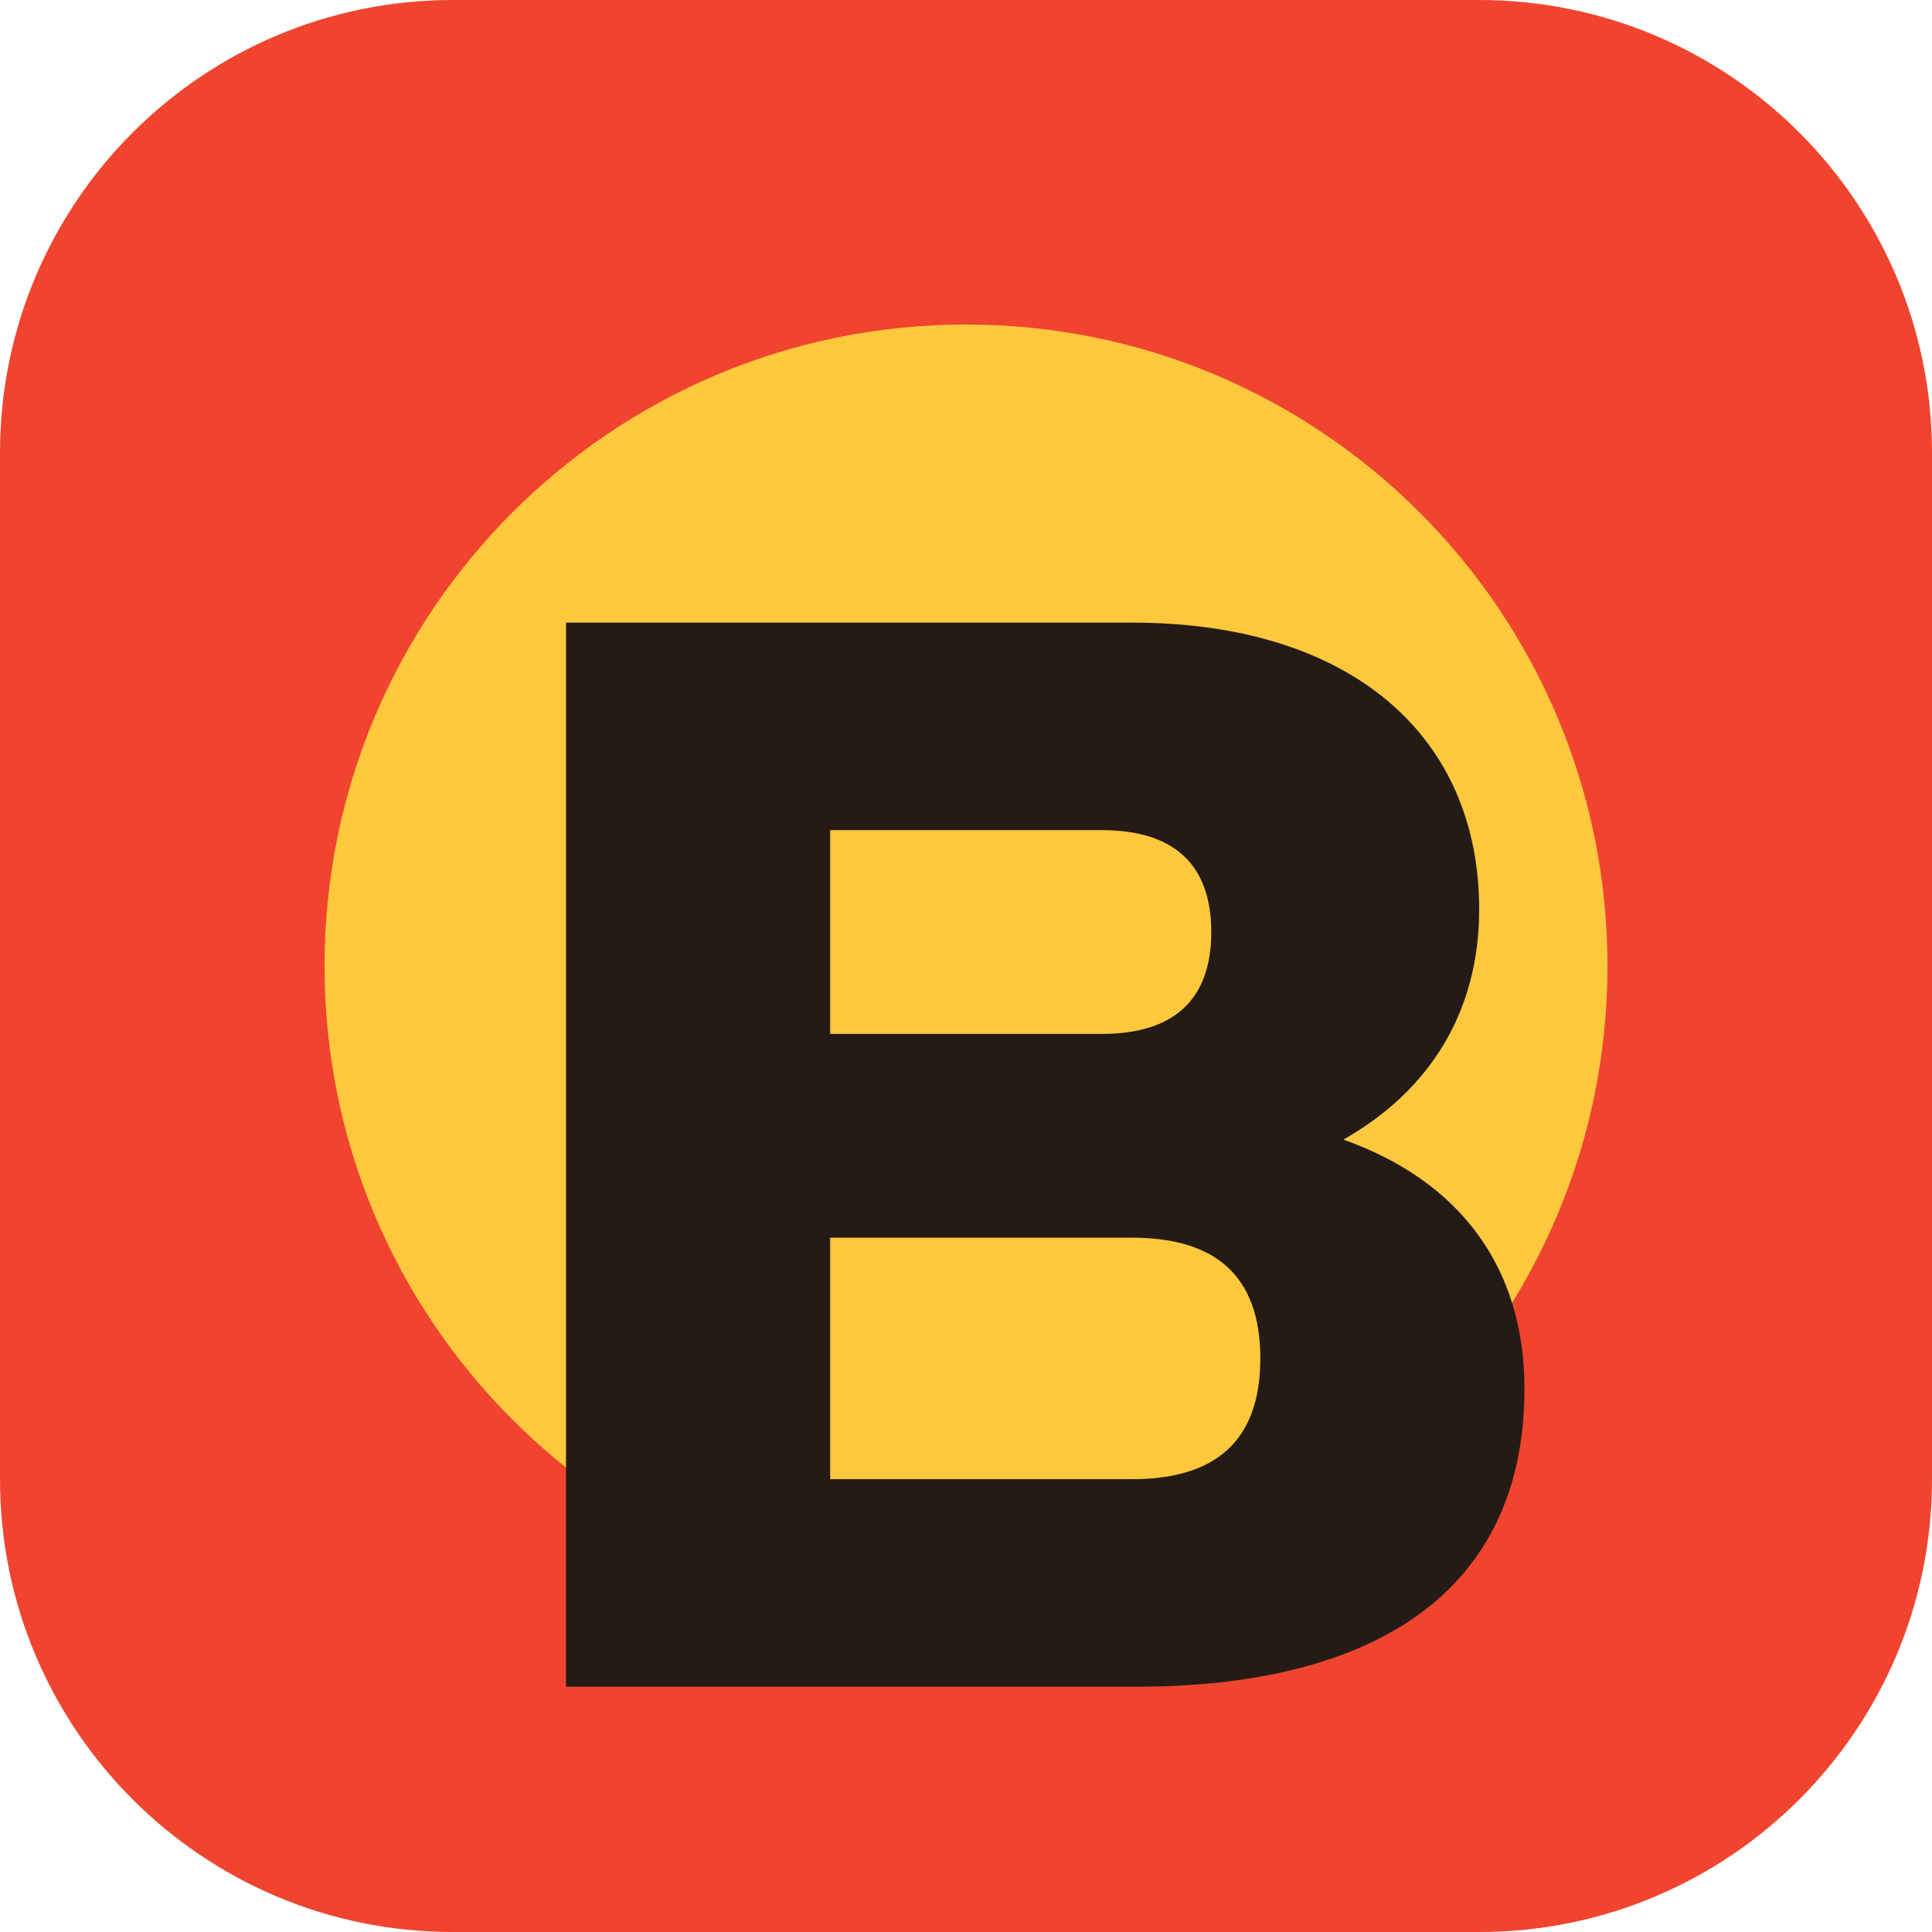
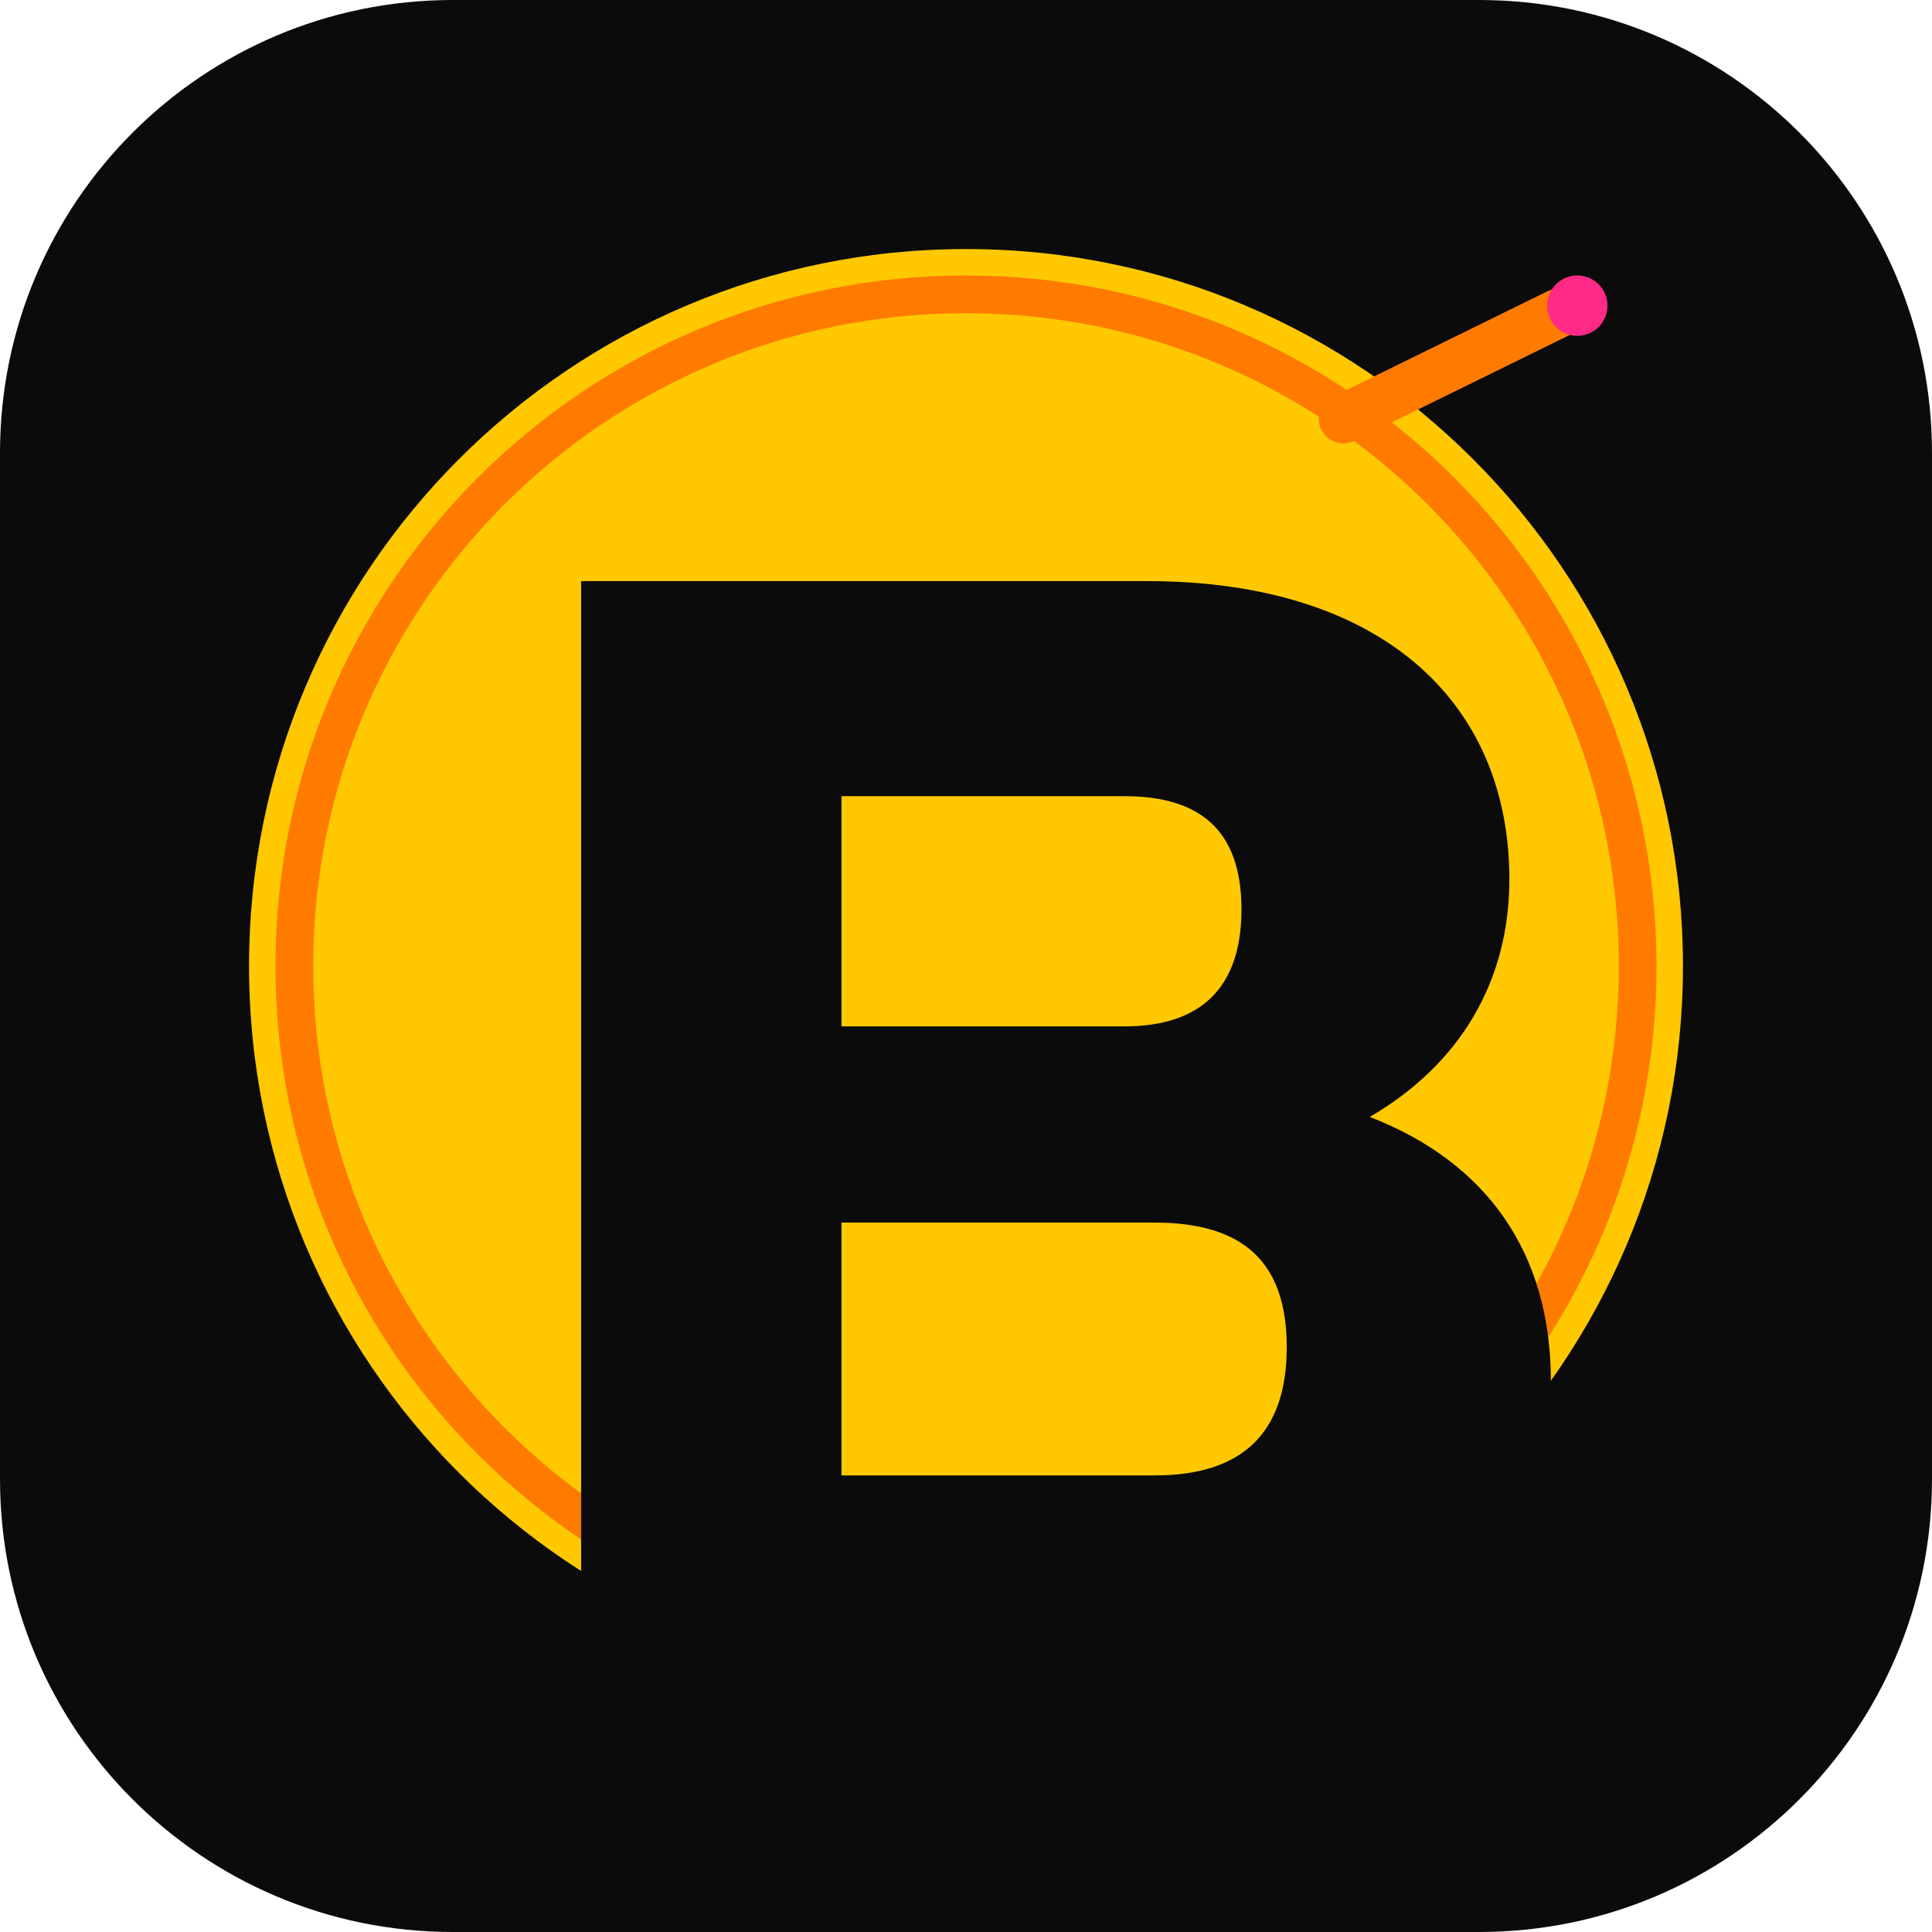
<svg xmlns="http://www.w3.org/2000/svg" viewBox="0 0 512 512">
-   <rect width="512" height="512" rx="120" fill="#f0442f" />
-   <circle cx="256" cy="256" r="170" fill="#ffc83d" />
-   <path d="M150 165h150c58 0 92 30 92 76 0 27-13 48-36 61 31 11 48 34 48 66 0 54-40 79-103 79H150V165zm70 55v54h72c19 0 29-9 29-27 0-18-10-27-29-27h-72zm0 108v64h80c22 0 34-10 34-32s-12-32-34-32h-80z" fill="#241b16" />
+   <rect width="512" height="512" rx="120" fill="#0B0B0C" />
+   <circle cx="256" cy="256" r="190" fill="#FFC800" />
+   <circle cx="256" cy="256" r="178" fill="none" stroke="#FF7B00" stroke-width="10" />
+   <path d="M154 154h150c62 0 96 32 96 79 0 27-13 49-37 63 31 12 48 36 48 70 0 56-41 82-105 82H154V154zm69 57v61h75c20 0 31-10 31-31s-11-30-31-30h-75zm0 113v67h83c23 0 35-11 35-34s-12-33-35-33h-83z" fill="#0B0B0C" />
+   <path d="M356 111l57-28" stroke="#FF7B00" stroke-width="13" stroke-linecap="round" />
+   <circle cx="418" cy="81" r="8" fill="#FF2A85" />
</svg>
